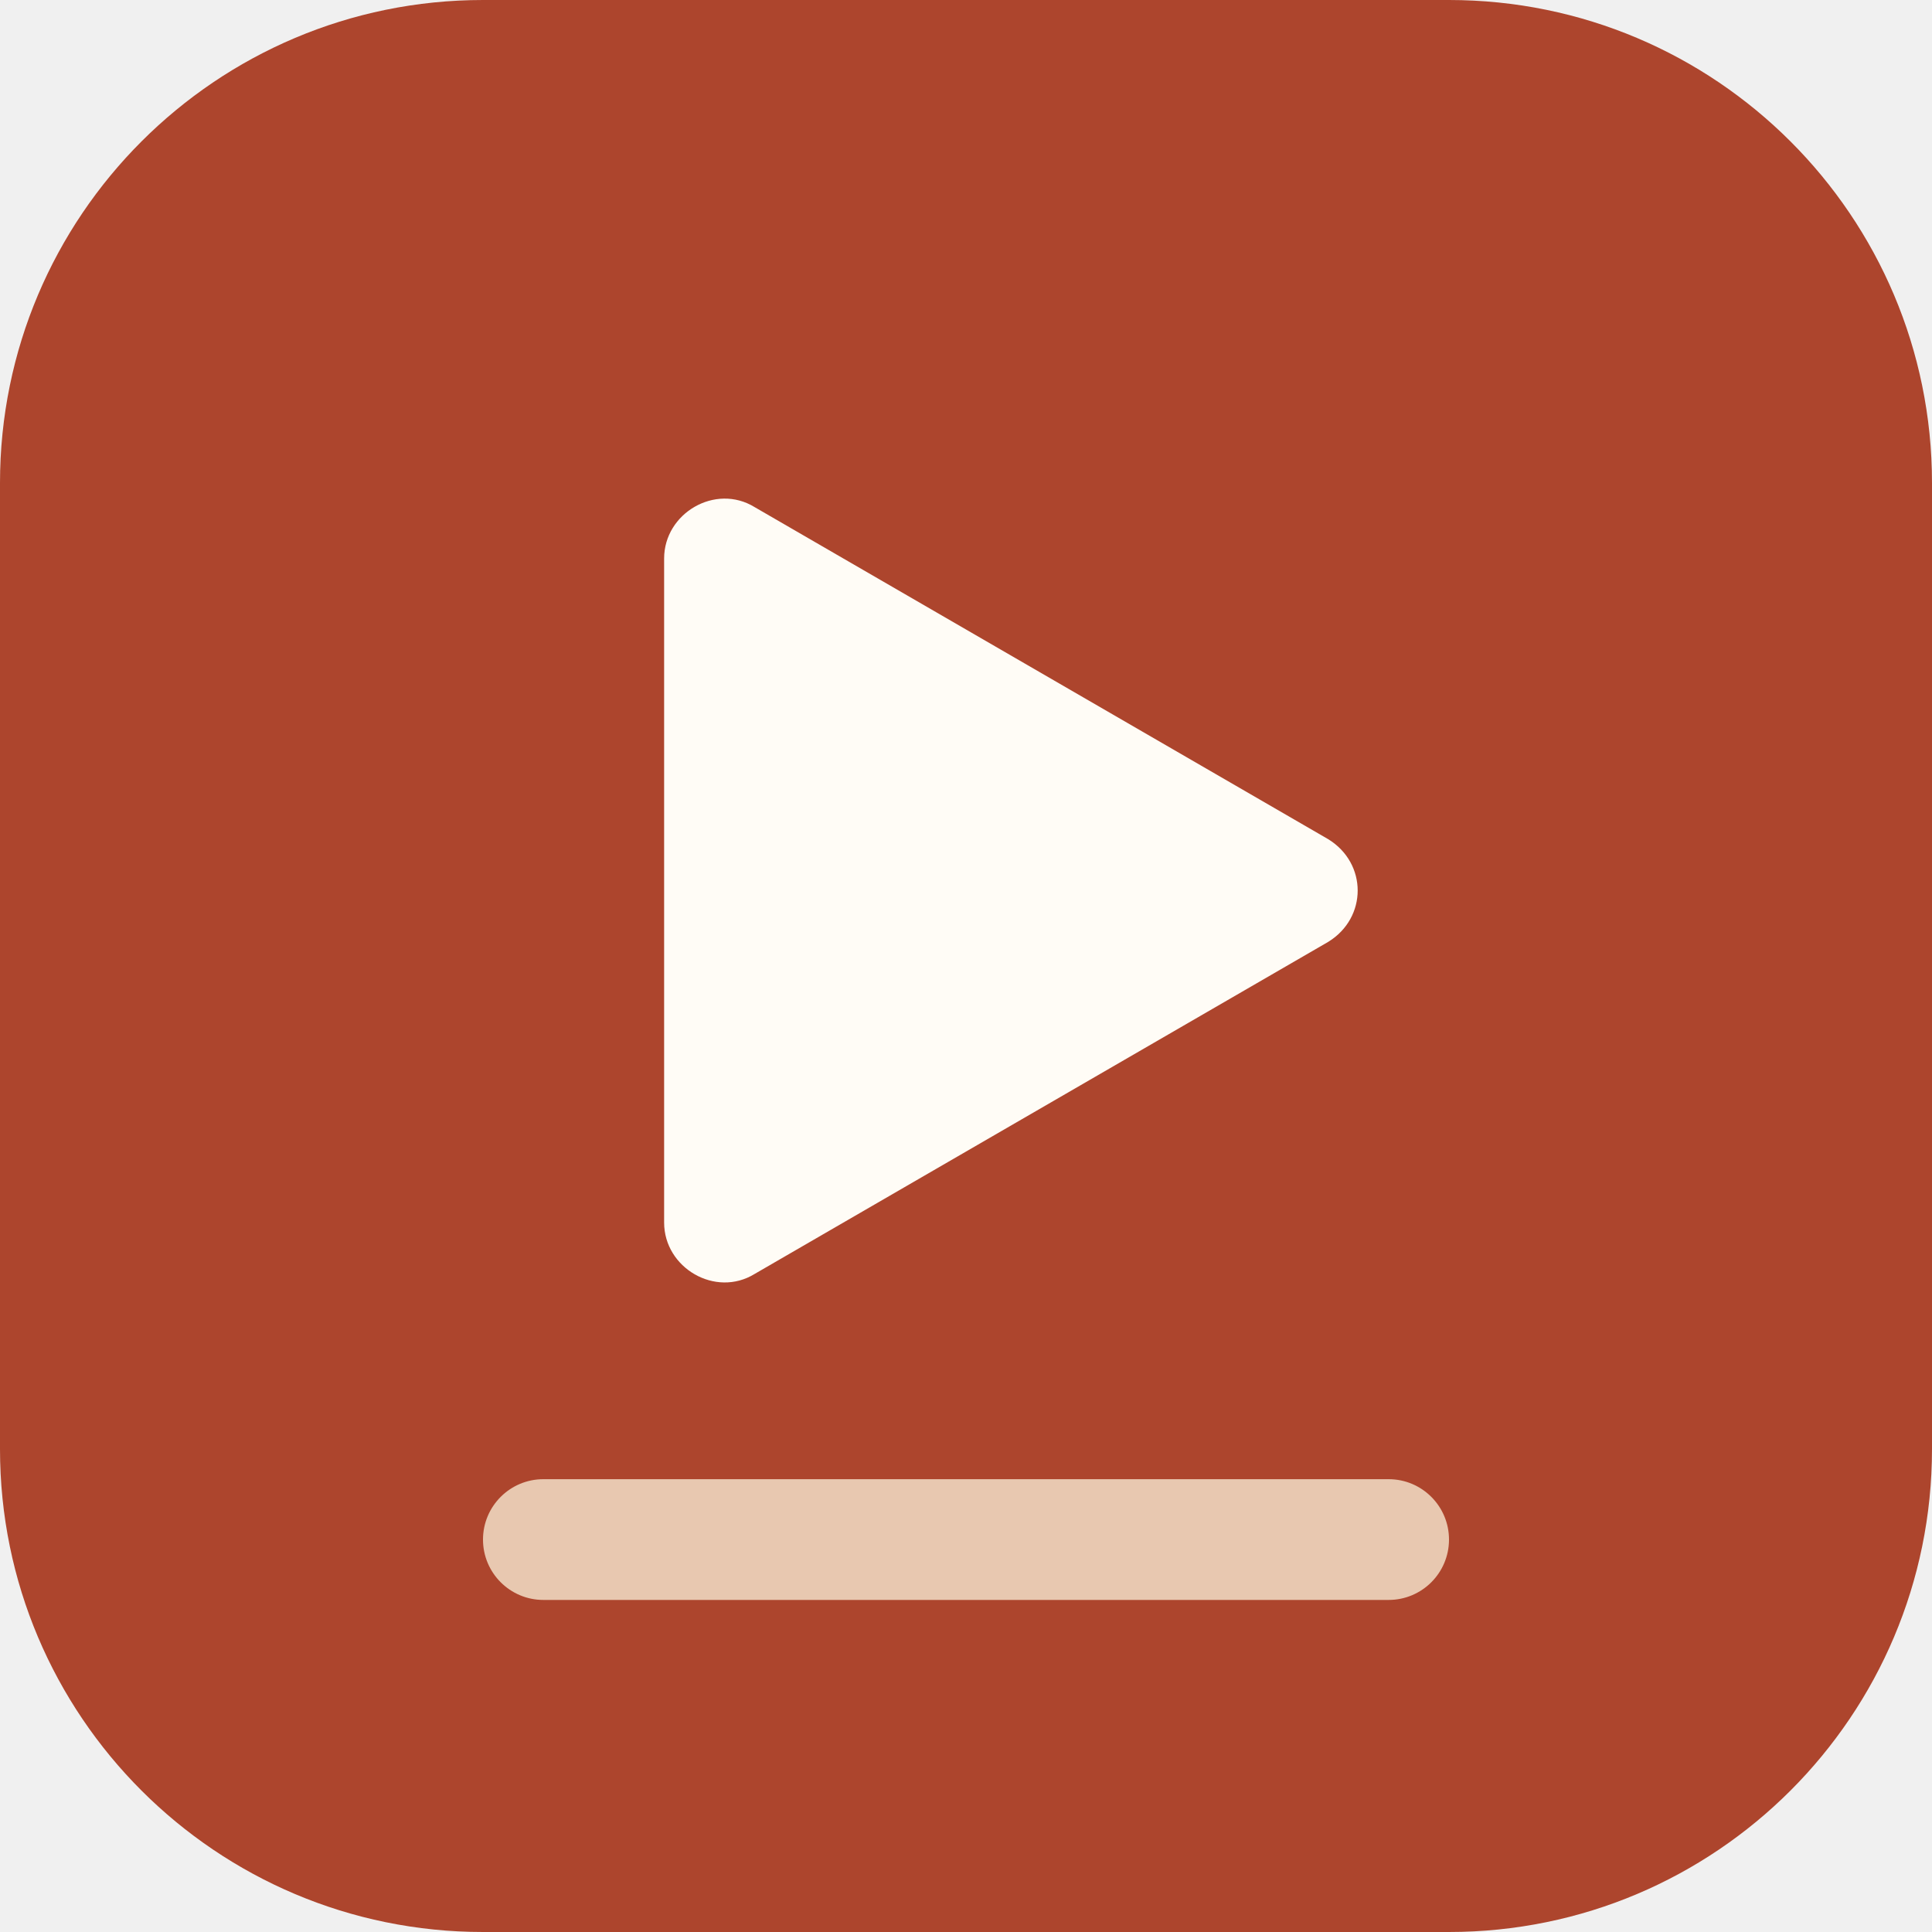
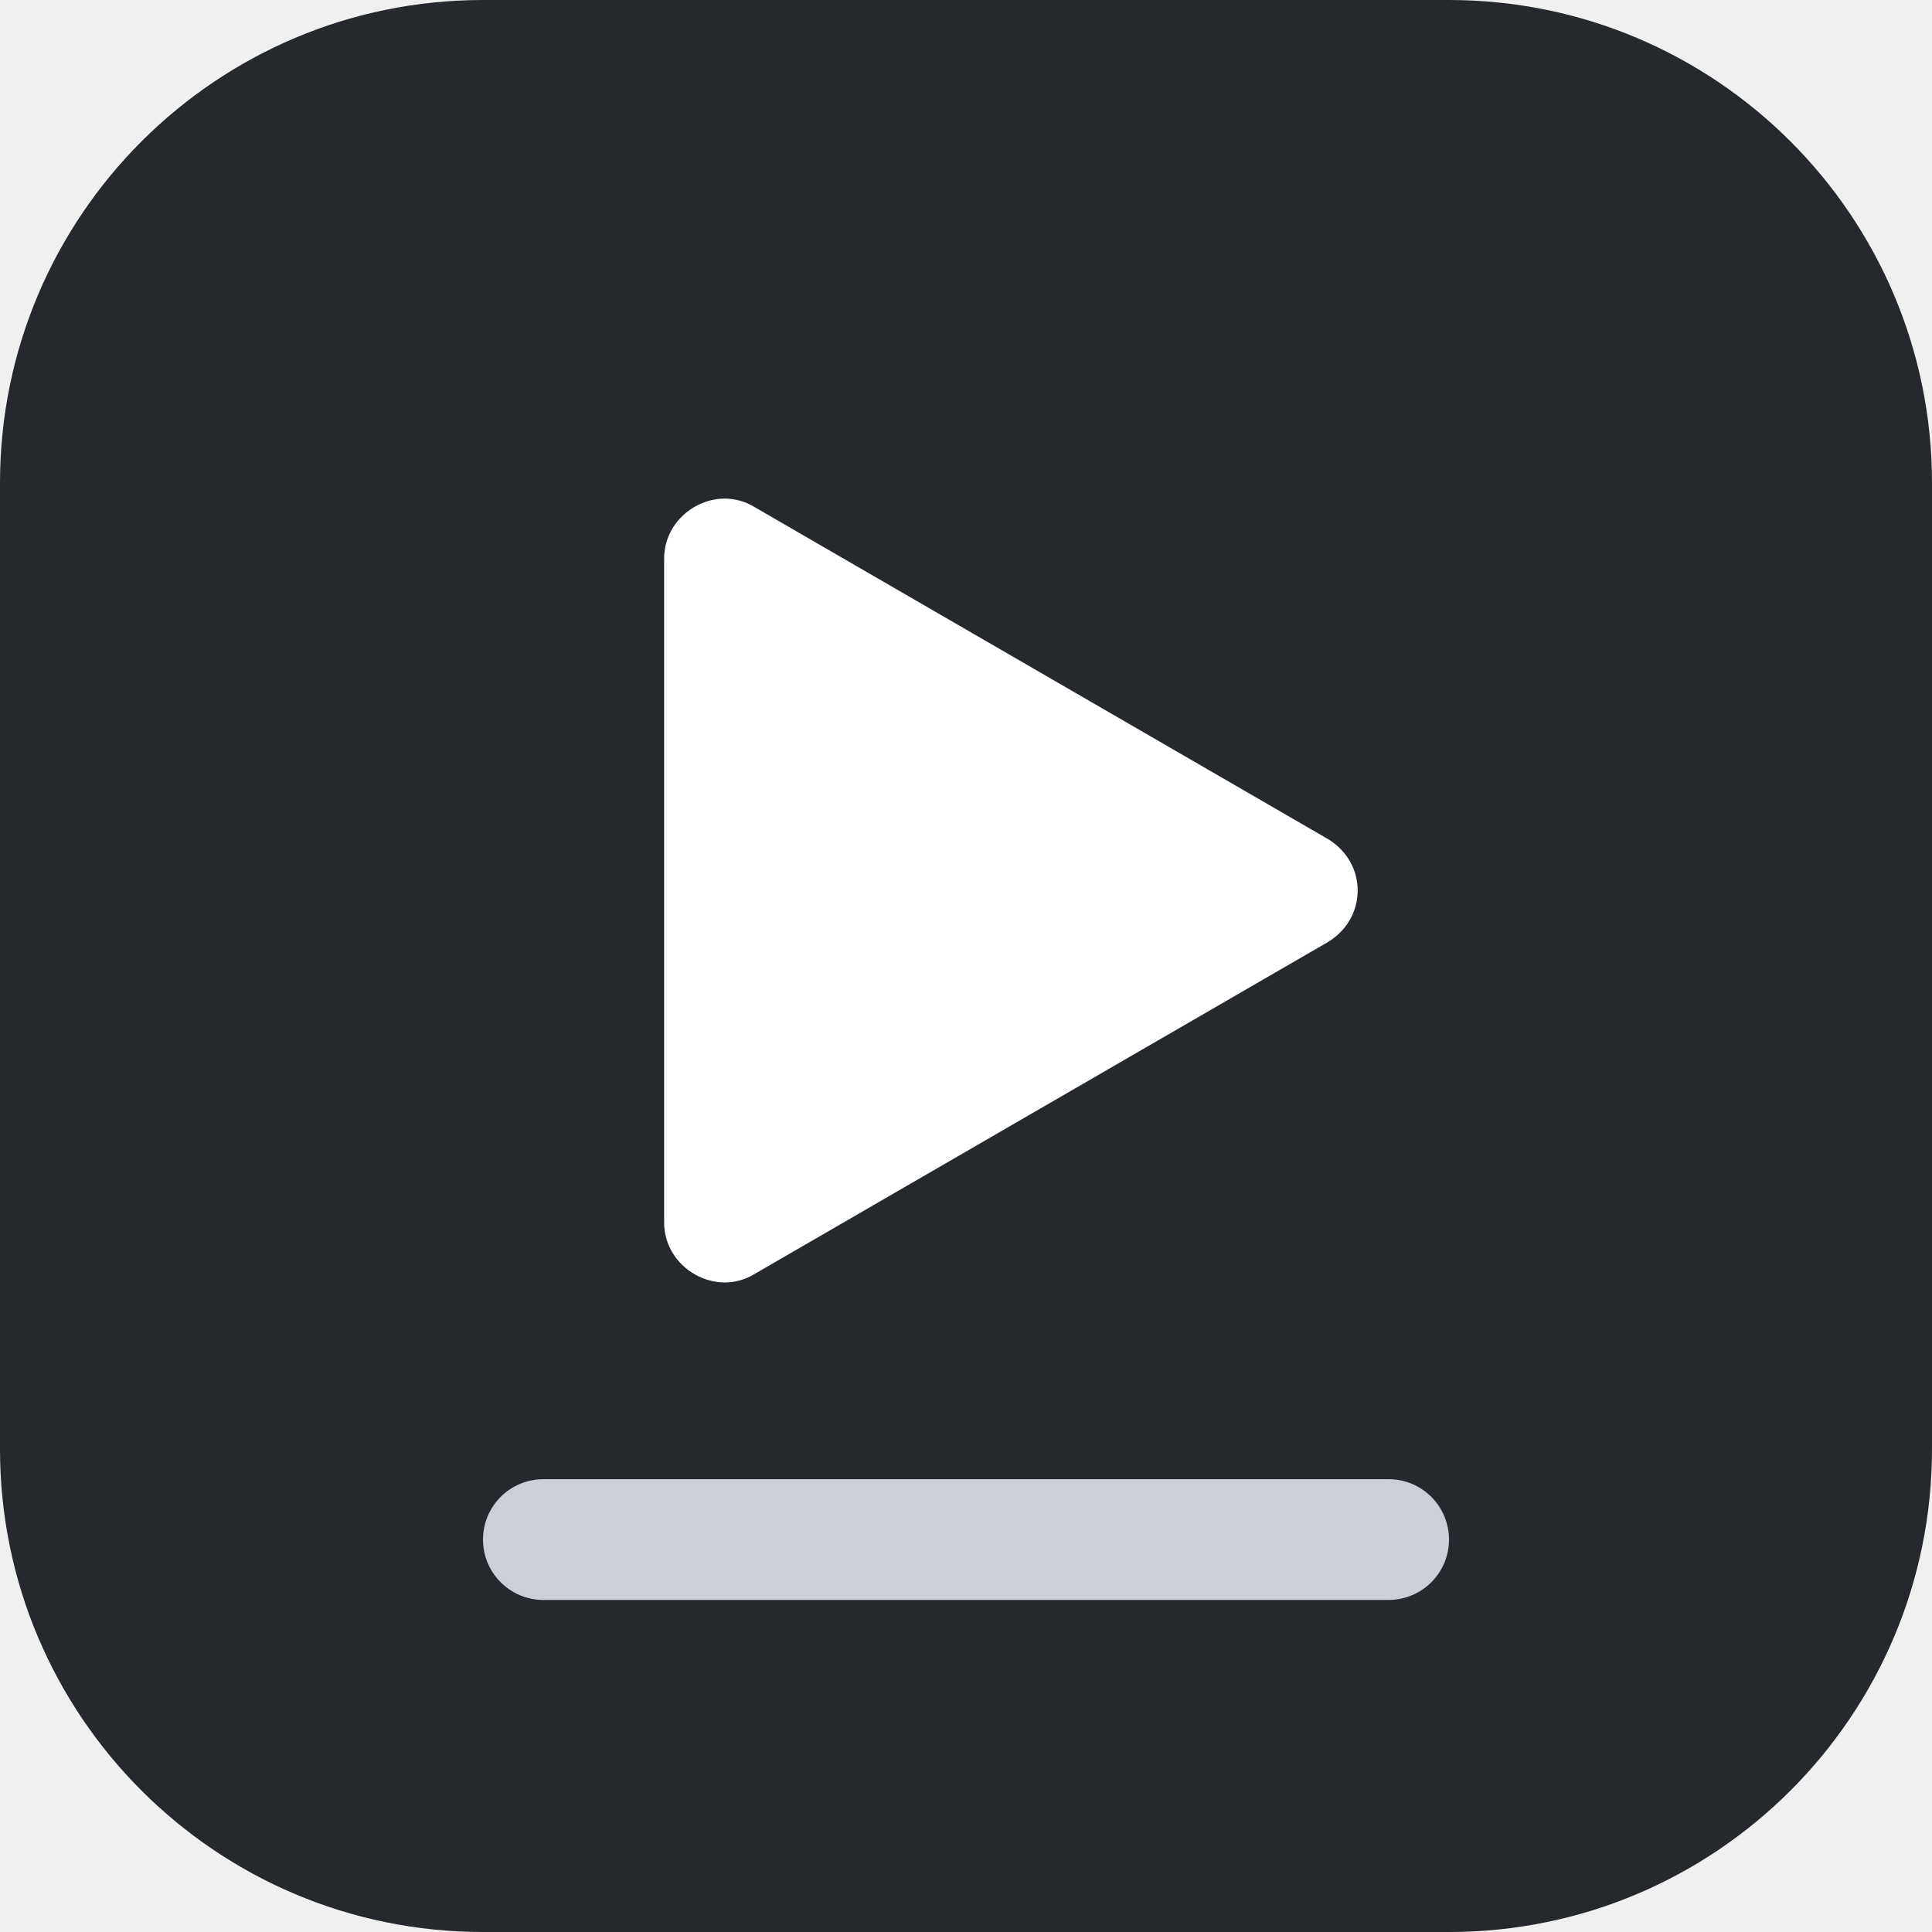
<svg xmlns="http://www.w3.org/2000/svg" width="64" height="64" viewBox="0 0 64 64">
-   <rect width="64" height="64" rx="16" fill="#ad452d" />
-   <path d="M25 16.8c-1.3-.8-3 .2-3 1.7v22c0 1.5 1.7 2.5 3 1.7l19-11c1.3-.8 1.3-2.6 0-3.4l-19-11Z" fill="#fffcf6" />
-   <rect x="16" y="49" width="32" height="4" rx="2" fill="#e8c8b0" />
+   <rect width="64" height="64" rx="16" fill="#25282d" />
+   <path d="M25 16.8c-1.3-.8-3 .2-3 1.7v22c0 1.5 1.7 2.5 3 1.7l19-11c1.3-.8 1.3-2.6 0-3.4l-19-11Z" fill="#ffffff" />
+   <rect x="16" y="49" width="32" height="4" rx="2" fill="#cbd0d6" />
</svg>
